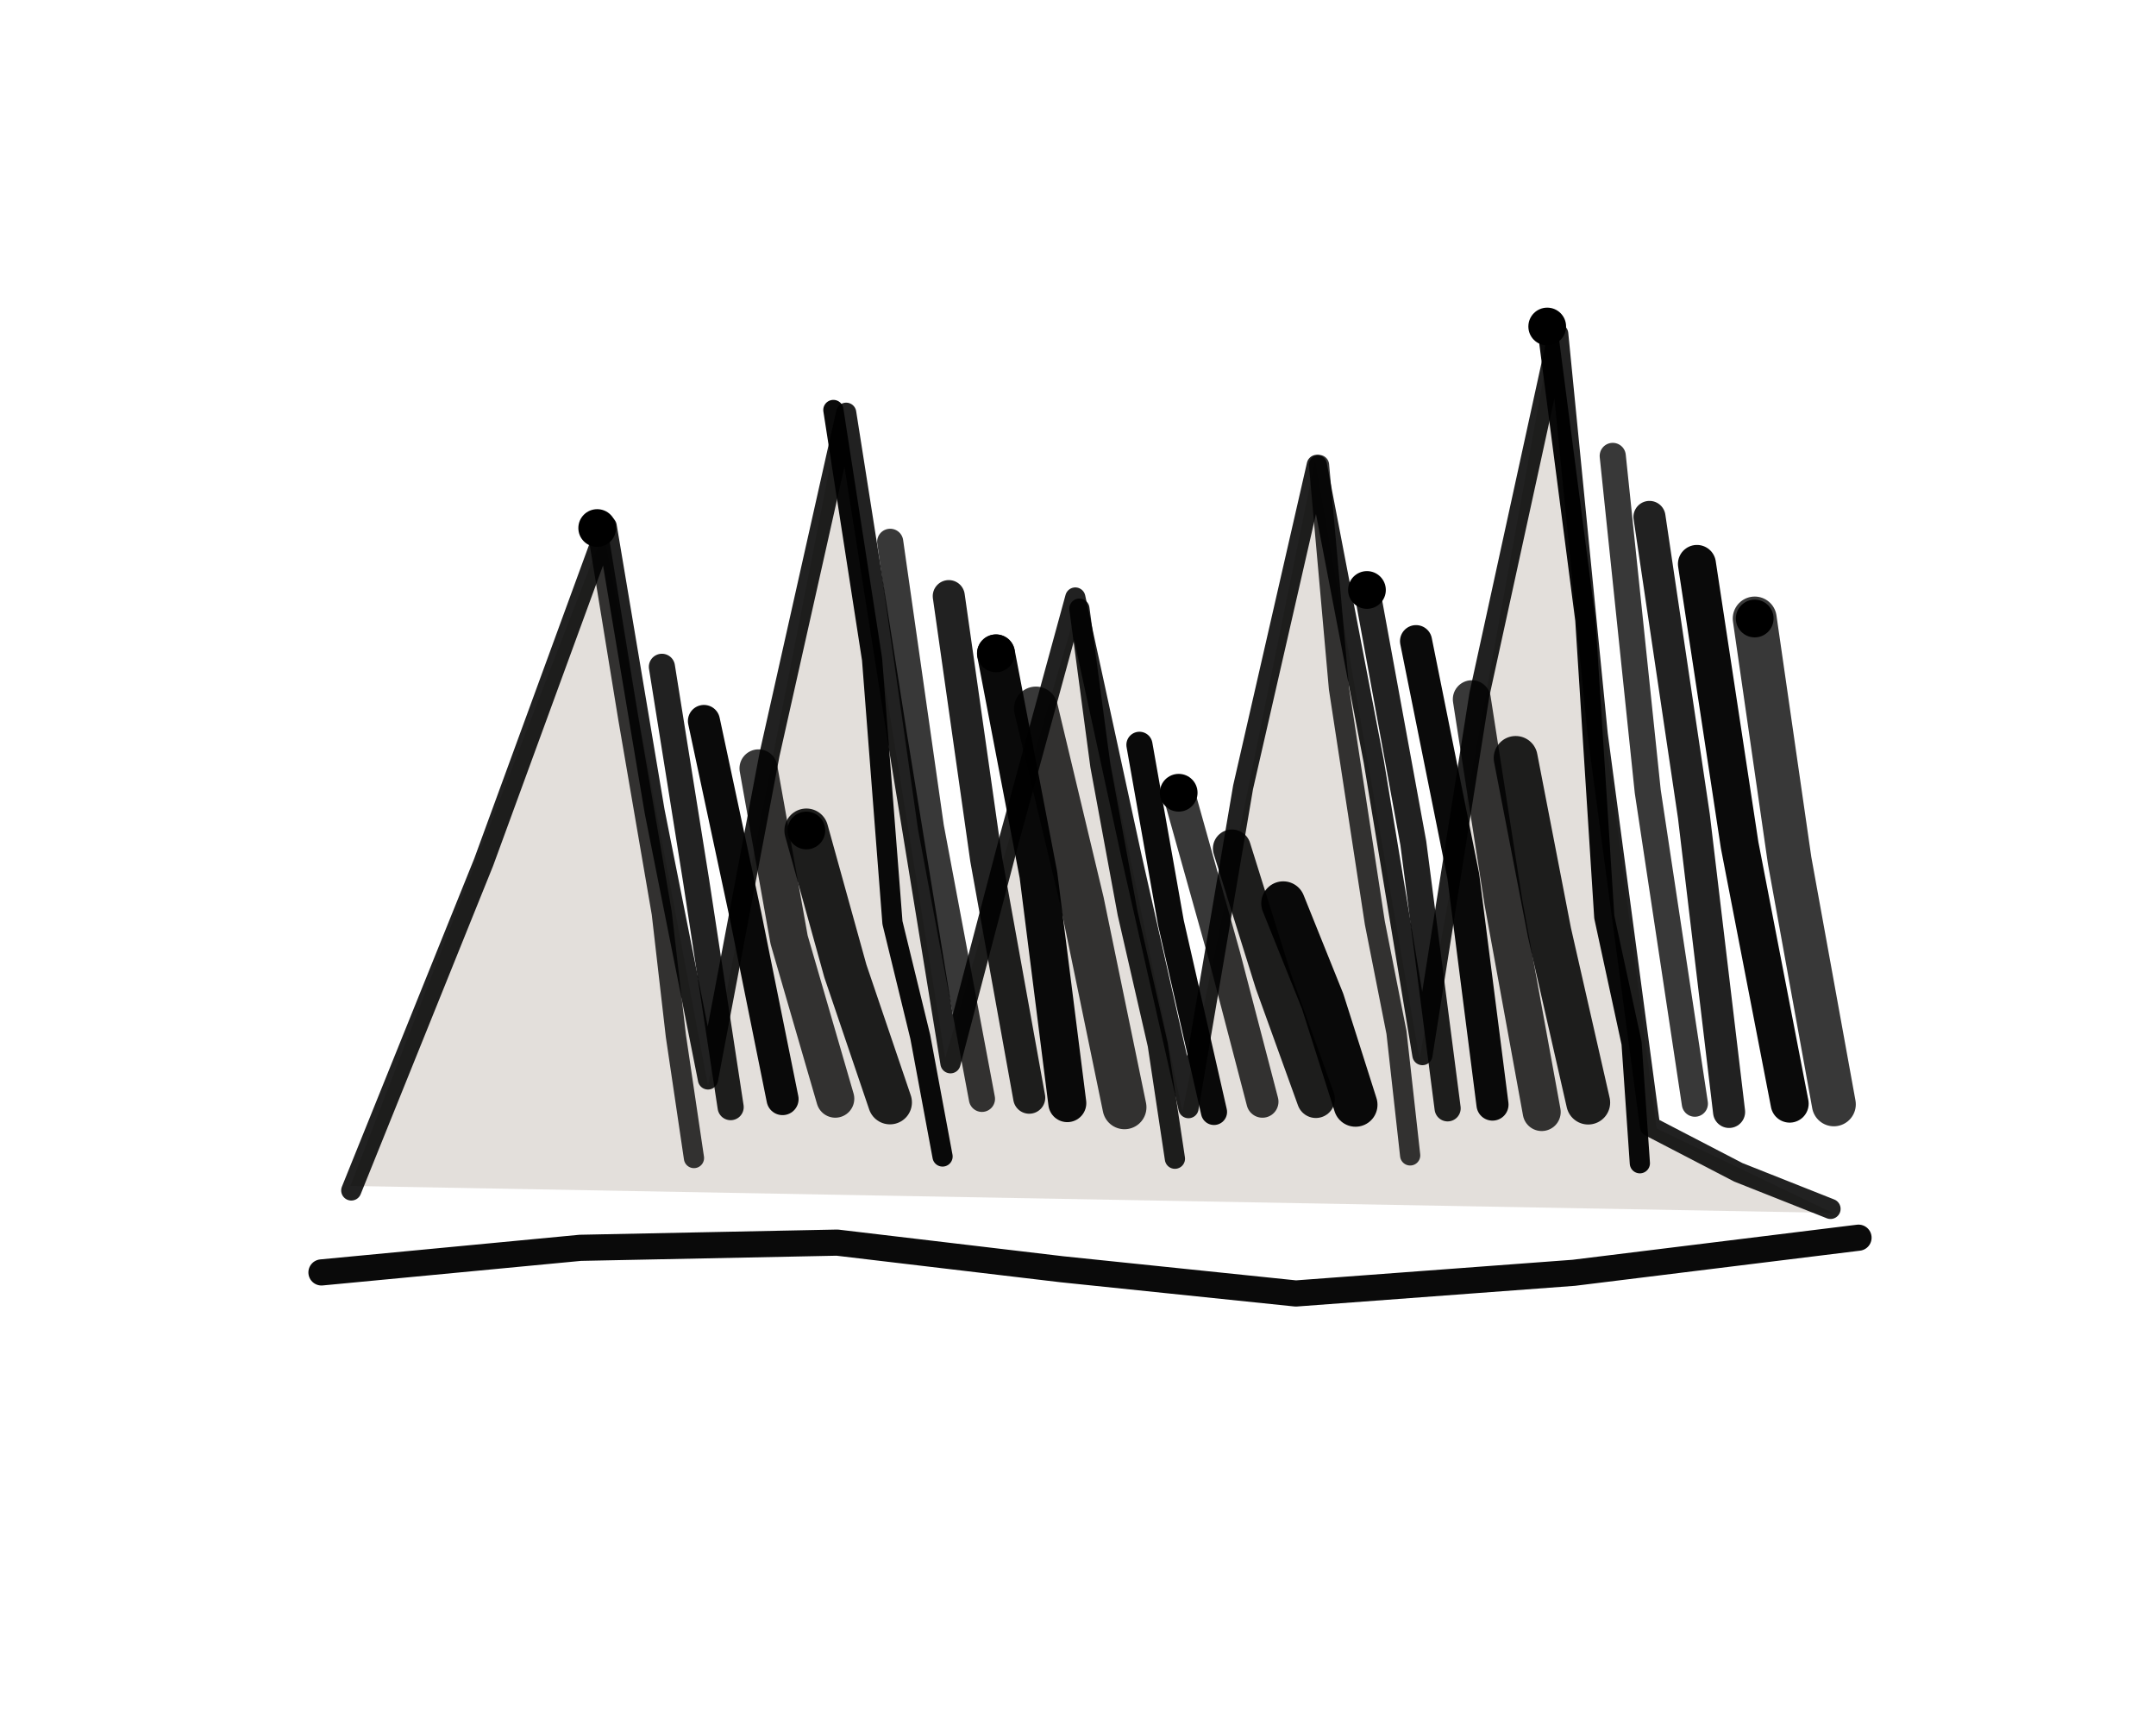
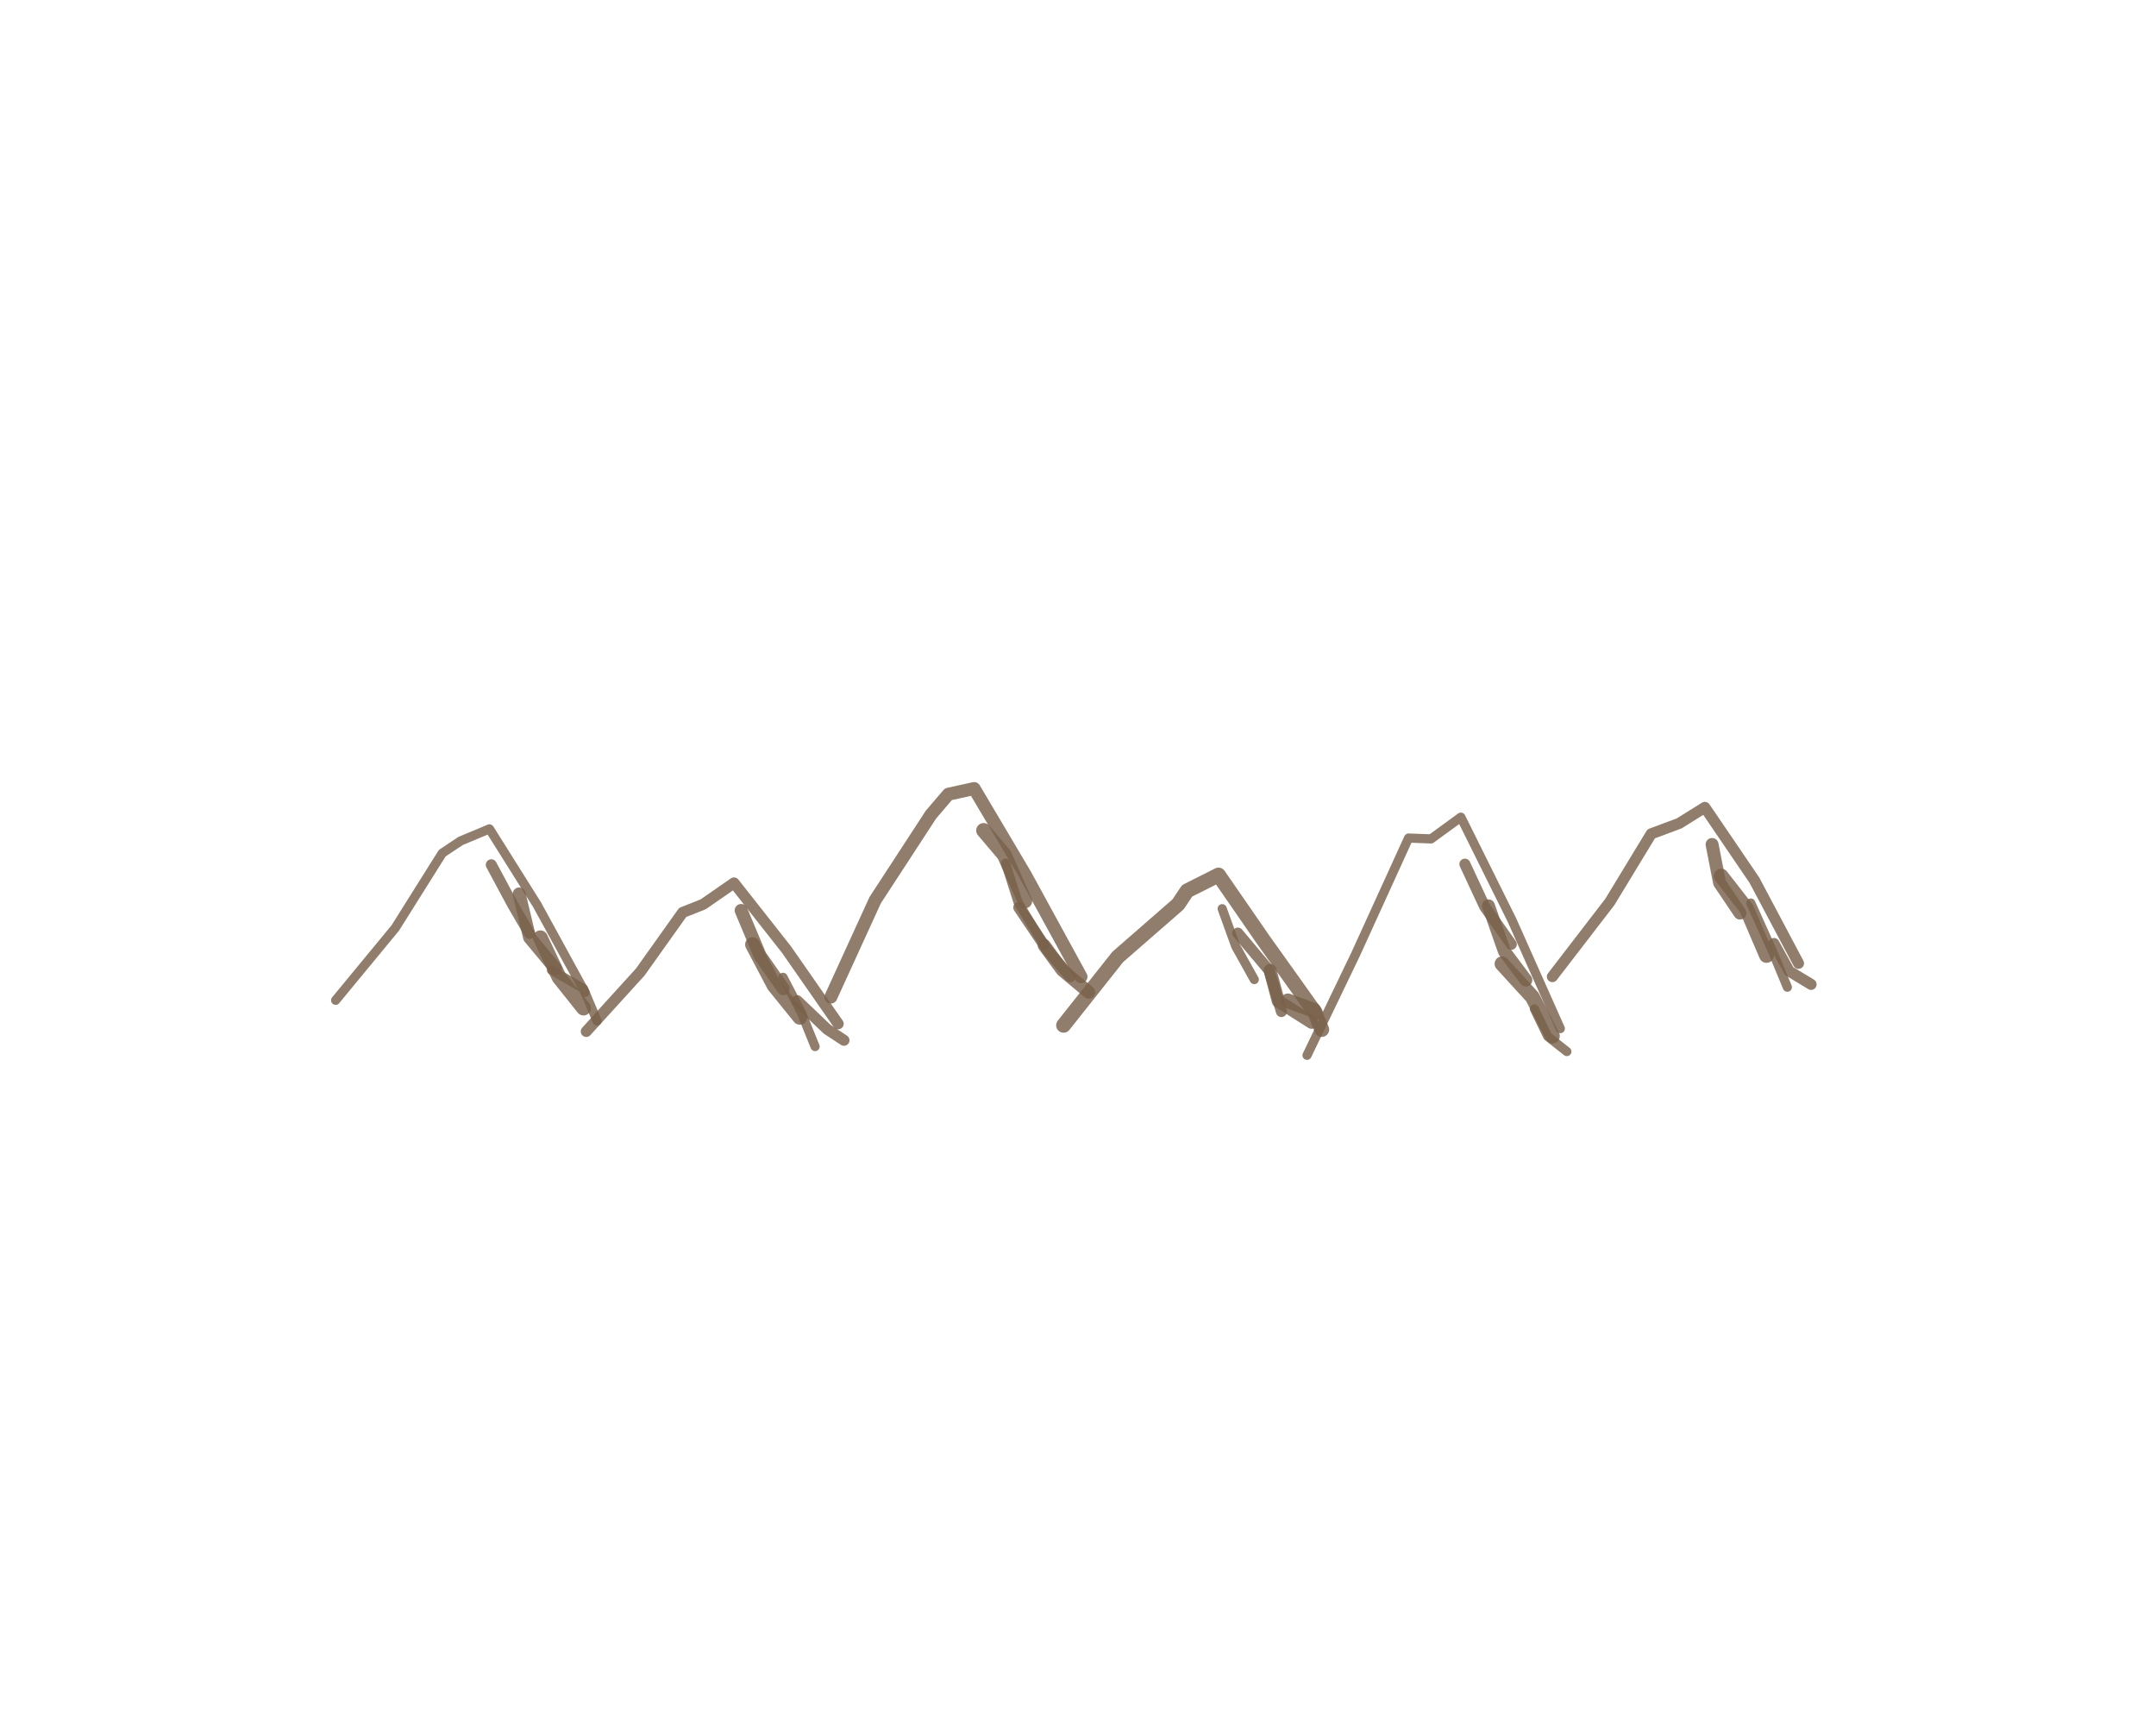
- <svg xmlns="http://www.w3.org/2000/svg" viewBox="-40 -32 80 64" fill="none" stroke="currentColor" stroke-linecap="round" stroke-linejoin="round">
-   <path d="M-27 12 L-17.6 -12.282 L-13.728 8.292 L-8.8 -16.762 L-4.928 7.254 L0 -9.588 L3.872 9.243 L8.8 -14.955 L12.672 7.281 L17.6 -19.797 L21.472 9.868 L28 13Z" fill="#796852" fill-opacity="0.21" stroke="none" />
-   <path d="M-17.84 -12.409 L-16.688 -5.355 L-15.445 1.881 L-14.922 6.429 L-14.25 10.965" stroke-width="0.75" opacity="0.78" />
-   <circle cx="-17.84" cy="-12.409" r=".7" fill="currentColor" stroke="none" />
-   <path d="M-15.439 -7.26 L-14.168 0.693 L-12.889 9.076" stroke-width="0.97" opacity="0.87" />
-   <path d="M-13.88 -5.251 L-12.337 1.968 L-10.963 8.778" stroke-width="1.19" opacity="0.96" />
-   <path d="M-11.856 -3.493 L-10.72 2.864 L-9.006 8.763" stroke-width="1.41" opacity="0.78" />
-   <path d="M-10.079 -1.188 L-8.632 4.026 L-6.977 8.9" stroke-width="1.63" opacity="0.87" />
-   <circle cx="-10.079" cy="-1.188" r=".7" fill="currentColor" stroke="none" />
-   <path d="M-9.077 -16.789 L-7.641 -7.538 L-6.885 2.232 L-5.853 6.465 L-5.026 10.907" stroke-width="0.75" opacity="0.96" />
-   <path d="M-6.969 -11.898 L-5.46 -1.319 L-3.564 8.769" stroke-width="0.97" opacity="0.78" />
-   <path d="M-4.795 -9.883 L-3.408 -0.126 L-1.81 8.726" stroke-width="1.19" opacity="0.87" />
-   <path d="M-3.043 -7.759 L-1.467 0.466 L-0.397 8.928" stroke-width="1.41" opacity="0.96" />
-   <circle cx="-3.043" cy="-7.759" r=".7" fill="currentColor" stroke="none" />
-   <path d="M-1.561 -5.712 L0.153 1.46 L1.725 9.081" stroke-width="1.63" opacity="0.78" />
-   <path d="M0.052 -9.418 L0.83 -3.59 L1.841 1.884 L2.959 6.76 L3.596 10.99" stroke-width="0.75" opacity="0.87" />
-   <path d="M2.28 -4.366 L3.448 2.237 L5.046 9.254" stroke-width="0.97" opacity="0.96" />
-   <path d="M3.736 -2.588 L5.435 3.473 L6.844 8.874" stroke-width="1.19" opacity="0.78" />
-   <circle cx="3.736" cy="-2.588" r=".7" fill="currentColor" stroke="none" />
-   <path d="M5.711 -0.52 L7.271 4.468 L8.826 8.774" stroke-width="1.41" opacity="0.87" />
-   <path d="M7.615 1.514 L9.077 5.148 L10.298 8.988" stroke-width="1.63" opacity="0.96" />
-   <path d="M8.944 -14.747 L9.683 -6.459 L11.014 2.238 L11.818 6.308 L12.325 10.867" stroke-width="0.75" opacity="0.78" />
-   <path d="M10.722 -10.111 L12.443 -0.713 L13.715 9.121" stroke-width="0.97" opacity="0.87" />
-   <circle cx="10.722" cy="-10.111" r=".7" fill="currentColor" stroke="none" />
-   <path d="M12.543 -8.213 L14.297 0.507 L15.38 8.982" stroke-width="1.19" opacity="0.96" />
-   <path d="M14.613 -6.057 L15.783 1.461 L17.206 9.258" stroke-width="1.41" opacity="0.78" />
-   <path d="M16.24 -3.878 L17.493 2.592 L18.931 8.906" stroke-width="1.63" opacity="0.87" />
-   <path d="M17.411 -19.886 L18.825 -9 L19.528 2.022 L20.541 6.705 L20.848 11.158" stroke-width="0.75" opacity="0.96" />
-   <circle cx="17.411" cy="-19.886" r=".7" fill="currentColor" stroke="none" />
-   <path d="M19.842 -15.085 L21.141 -2.635 L22.889 8.948" stroke-width="0.97" opacity="0.78" />
-   <path d="M21.205 -12.821 L22.853 -1.718 L24.159 9.254" stroke-width="1.19" opacity="0.87" />
-   <path d="M22.966 -11.077 L24.55 -0.646 L26.407 8.946" stroke-width="1.41" opacity="0.96" />
-   <path d="M25.11 -9.052 L26.405 -0.076 L28.046 8.972" stroke-width="1.63" opacity="0.78" />
-   <circle cx="25.11" cy="-9.052" r=".7" fill="currentColor" stroke="none" />
-   <path d="M-26.965 12.167 L-22.054 -0.008 L-17.489 -12.48 L-15.71 -1.898 L-13.73 8.048 L-11.444 -4.018 L-8.602 -16.686 L-6.706 -4.647 L-4.732 7.448 L-2.524 -0.961 L-0.1 -9.831 L1.984 -0.234 L4.1 9.113 L6.125 -2.788 L8.862 -14.751 L10.974 -3.752 L12.78 7.145 L14.893 -6.222 L17.818 -19.617 L19.283 -4.758 L21.225 9.794 L24.502 11.495 L27.922 12.851" stroke-width="0.75" opacity="0.87" />
-   <path d="M-28.072 15.209 L-18.468 14.296 L-8.937 14.103 L-0.6 15.091 L8.084 15.99 L18.4 15.222 L28.962 13.92" stroke-width="0.97" opacity="0.96" />
+ <svg xmlns="http://www.w3.org/2000/svg" viewBox="-40 -32 80 64" fill="none" stroke="#79604a" stroke-linecap="round" stroke-linejoin="round">
+   <path d="M-27.546 5.112 L-25.333 2.429 L-23.59 -0.346 L-22.906 -0.801 L-21.839 -1.247 L-20.068 1.572 L-18.289 4.822" stroke-width="0.34" opacity="0.82" />
+   <path d="M-21.77 0.085 L-20.977 1.563 L-20.353 2.632" stroke-width="0.41" opacity="0.82" />
+   <path d="M-20.736 1.166 L-20.35 2.782 L-19.386 3.94" stroke-width="0.48" opacity="0.82" />
+   <path d="M-19.949 2.794 L-19.252 4.266 L-18.347 5.4" stroke-width="0.55" opacity="0.82" />
+   <path d="M-19.537 3.996 L-18.351 4.677 L-17.845 5.879" stroke-width="0.34" opacity="0.82" />
+   <path d="M-18.246 6.268 L-16.242 4.063 L-14.669 1.853 L-13.91 1.552 L-12.764 0.758 L-10.812 3.237 L-8.899 5.984" stroke-width="0.41" opacity="0.82" />
+   <path d="M-12.5 1.779 L-11.796 3.455 L-10.935 4.686" stroke-width="0.48" opacity="0.82" />
+   <path d="M-12.077 3.044 L-11.277 4.562 L-10.322 5.742" stroke-width="0.55" opacity="0.82" />
+   <path d="M-10.945 4.26 L-10.273 5.549 L-9.756 6.829" stroke-width="0.34" opacity="0.82" />
+   <path d="M-10.419 5.127 L-9.311 6.184 L-8.684 6.596" stroke-width="0.41" opacity="0.82" />
+   <path d="M-9.17 4.992 L-7.527 1.399 L-5.454 -1.78 L-4.809 -2.534 L-3.853 -2.744 L-1.959 0.452 L0.111 4.237" stroke-width="0.48" opacity="0.82" />
+   <path d="M-3.503 -1.189 L-2.733 -0.281 L-1.975 1.428" stroke-width="0.55" opacity="0.82" />
+   <path d="M-2.686 0.024 L-2.224 1.476 L-1.236 3.094" stroke-width="0.34" opacity="0.82" />
+   <path d="M-2.198 1.668 L-1.124 3.266 L-0.289 4.238" stroke-width="0.41" opacity="0.82" />
+   <path d="M-1.255 3.075 L-0.582 3.995 L0.396 4.812" stroke-width="0.48" opacity="0.82" />
+   <path d="M-0.535 6.04 L1.473 3.506 L3.715 1.551 L4.049 1.051 L5.213 0.465 L6.883 2.882 L8.806 5.577" stroke-width="0.55" opacity="0.82" />
+   <path d="M5.35 1.714 L5.853 3.108 L6.541 4.343" stroke-width="0.34" opacity="0.82" />
+   <path d="M5.931 2.62 L7.095 4.006 L7.548 5.53" stroke-width="0.41" opacity="0.82" />
+   <path d="M7.127 4.001 L7.43 5.144 L8.672 5.931" stroke-width="0.48" opacity="0.82" />
+   <path d="M7.785 5.136 L8.755 5.486 L9.045 6.196" stroke-width="0.55" opacity="0.82" />
+   <path d="M8.498 7.153 L10.304 3.397 L12.266 -0.907 L13.1 -0.876 L14.207 -1.682 L16.1 2.131 L17.897 6.163" stroke-width="0.34" opacity="0.82" />
+   <path d="M14.356 0.061 L15.092 1.642 L16.078 3.034" stroke-width="0.41" opacity="0.82" />
+   <path d="M15.231 1.608 L15.824 3.302 L16.618 4.362" stroke-width="0.48" opacity="0.82" />
+   <path d="M15.734 3.759 L16.861 4.992 L17.603 6.439" stroke-width="0.55" opacity="0.82" />
+   <path d="M16.936 5.434 L17.43 6.454 L18.14 7.014" stroke-width="0.34" opacity="0.82" />
+   <path d="M17.602 4.235 L19.734 1.464 L21.27 -1.064 L22.307 -1.451 L23.26 -2.045 L25.099 0.658 L26.735 3.741" stroke-width="0.41" opacity="0.82" />
+   <path d="M23.528 -0.669 L23.807 0.757 L24.563 1.877" stroke-width="0.48" opacity="0.82" />
+   <path d="M23.865 0.505 L24.799 1.702 L25.548 3.448" stroke-width="0.55" opacity="0.82" />
+   <path d="M24.965 1.504 L25.738 3.221 L26.321 4.626" stroke-width="0.34" opacity="0.82" />
+   <path d="M25.824 3.005 L26.39 4.031 L27.202 4.522" stroke-width="0.41" opacity="0.82" />
</svg>
